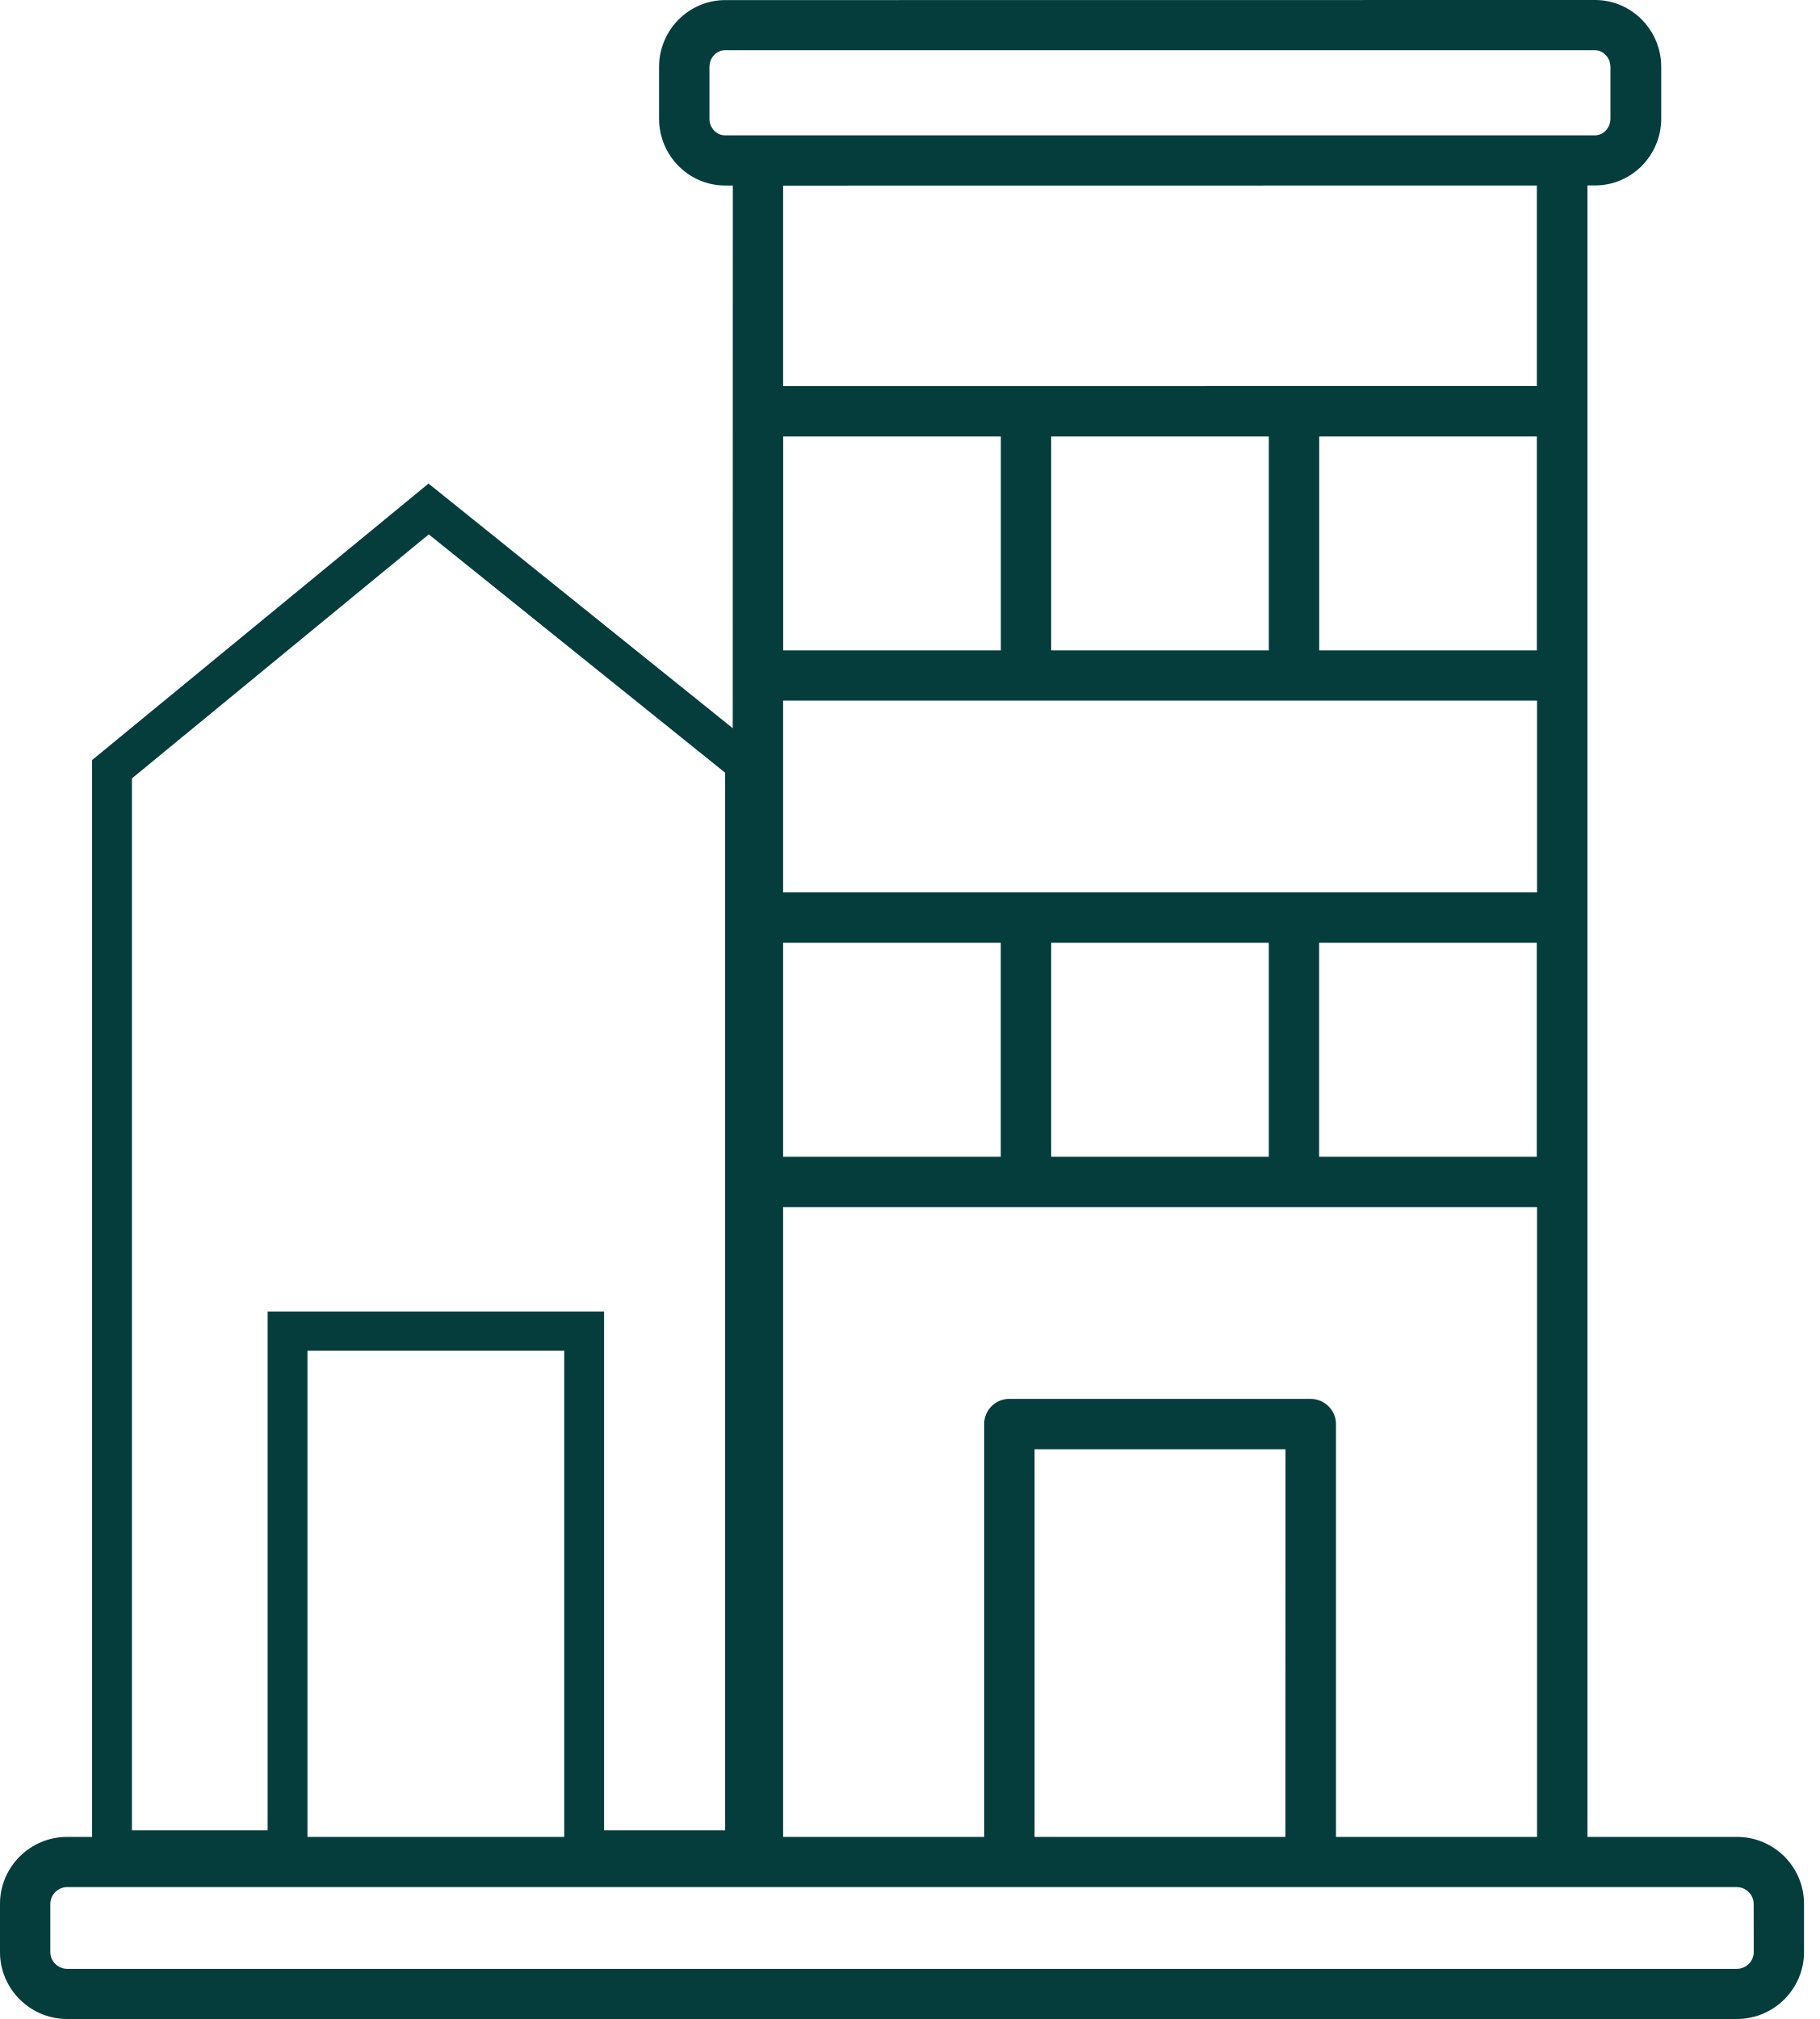
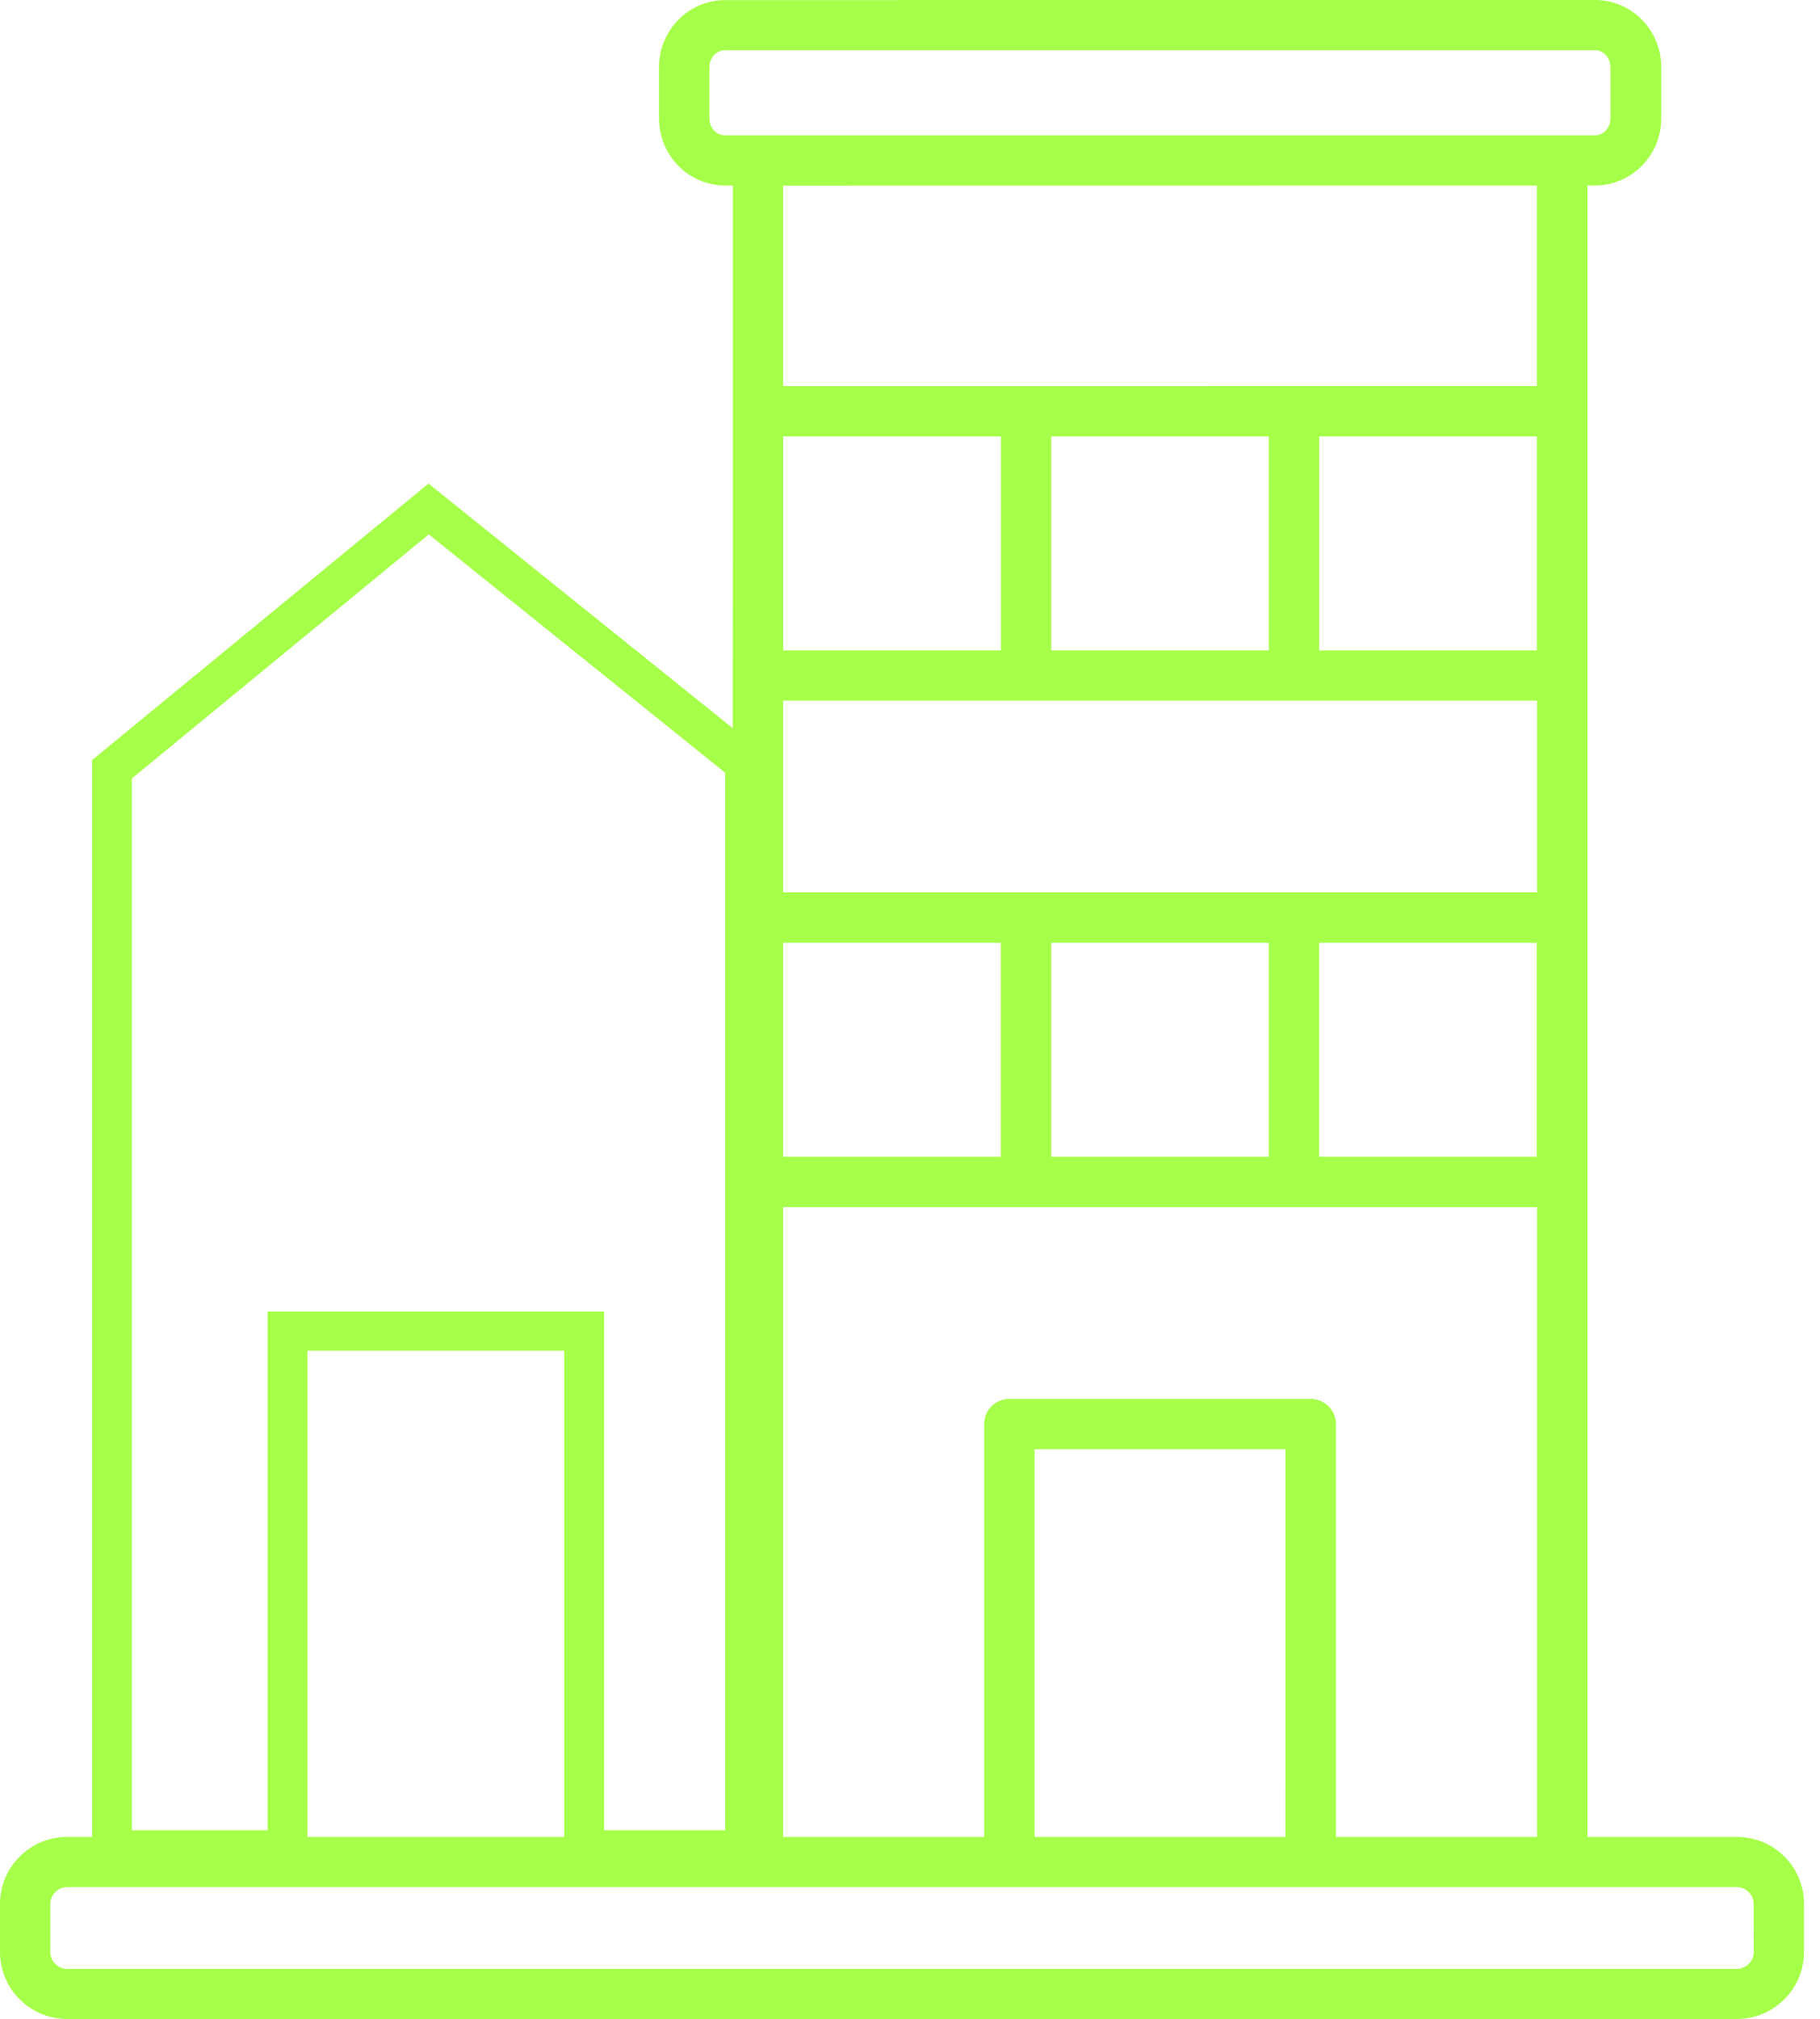
<svg xmlns="http://www.w3.org/2000/svg" width="73" height="81" viewBox="0 0 73 81" fill="none">
-   <path fill-rule="evenodd" clip-rule="evenodd" d="M63.698 7.44H64.005C65.468 7.44 66.659 6.235 66.659 4.754V2.686C66.659 1.204 65.468 0 64.005 0L29.098 0.004C27.636 0.004 26.445 1.208 26.445 2.689V4.757C26.445 6.239 27.636 7.443 29.098 7.443H29.405L29.394 73.694L2.696 73.694C1.209 73.694 0 74.898 0 76.383V78.314C0 79.796 1.209 81 2.696 81H69.692C71.179 81 72.388 79.796 72.388 78.314V76.383C72.391 74.898 71.183 73.694 69.695 73.694H69.694H63.698L63.698 7.44ZM41.514 73.694H51.578L51.582 58.144H41.514V73.694ZM40.502 56.121H52.59C53.15 56.121 53.608 56.581 53.608 57.129V73.694H61.675V48.43H31.424V73.694H39.491V57.129C39.491 56.571 39.942 56.121 40.502 56.121ZM61.675 28.108H31.424V35.8H61.675V28.108ZM40.157 37.823H31.424V46.407H40.157V37.823ZM50.912 37.823H42.18V46.407H50.912V37.823ZM61.665 37.823H52.932V46.407H61.665V37.823ZM52.935 26.093H61.668V17.509H52.935V26.093ZM42.18 26.093H50.912V17.509H42.18V26.093ZM31.427 26.093H40.16V17.509H31.427V26.093ZM28.467 2.689V4.757C28.467 5.126 28.744 5.431 29.097 5.431H63.997C64.343 5.431 64.621 5.126 64.621 4.757V2.689C64.621 2.321 64.339 2.015 63.997 2.015H29.091C28.745 2.015 28.467 2.321 28.467 2.689ZM61.668 15.487V7.443L31.424 7.447V15.49L61.668 15.487ZM69.694 78.988C70.064 78.988 70.371 78.683 70.371 78.314L70.368 76.383C70.368 76.014 70.061 75.709 69.691 75.709H2.696C2.325 75.709 2.019 76.014 2.019 76.383V78.314C2.019 78.683 2.325 78.988 2.696 78.988H69.694Z" fill="#053D3D" />
-   <path fill-rule="evenodd" clip-rule="evenodd" d="M22.64 75H30.695L30.695 30.254L17.195 19.4L3.695 30.493L3.695 75H12.337V54.189H22.64V75ZM24.239 73.429H29.097L29.097 31L17.205 21.439L5.294 31.228L5.294 73.429H10.739V52.618H24.239V73.429Z" fill="#053D3D" />
+   <path fill-rule="evenodd" clip-rule="evenodd" d="M63.698 7.44H64.005C65.468 7.44 66.659 6.235 66.659 4.754V2.686C66.659 1.204 65.468 0 64.005 0L29.098 0.004C27.636 0.004 26.445 1.208 26.445 2.689V4.757C26.445 6.239 27.636 7.443 29.098 7.443H29.405L29.394 73.694L2.696 73.694C1.209 73.694 0 74.898 0 76.383V78.314C0 79.796 1.209 81 2.696 81H69.692C71.179 81 72.388 79.796 72.388 78.314V76.383C72.391 74.898 71.183 73.694 69.695 73.694H69.694H63.698L63.698 7.44ZM41.514 73.694H51.578L51.582 58.144H41.514V73.694ZM40.502 56.121H52.59C53.15 56.121 53.608 56.581 53.608 57.129V73.694H61.675V48.43H31.424V73.694H39.491V57.129C39.491 56.571 39.942 56.121 40.502 56.121ZM61.675 28.108H31.424V35.8H61.675V28.108ZM40.157 37.823H31.424V46.407H40.157V37.823ZM50.912 37.823H42.18V46.407H50.912V37.823ZM61.665 37.823H52.932V46.407H61.665V37.823ZM52.935 26.093H61.668V17.509H52.935V26.093ZM42.18 26.093H50.912V17.509H42.18V26.093ZM31.427 26.093H40.16V17.509H31.427V26.093ZM28.467 2.689V4.757C28.467 5.126 28.744 5.431 29.097 5.431H63.997C64.343 5.431 64.621 5.126 64.621 4.757V2.689C64.621 2.321 64.339 2.015 63.997 2.015H29.091C28.745 2.015 28.467 2.321 28.467 2.689ZM61.668 15.487V7.443L31.424 7.447V15.49L61.668 15.487ZM69.694 78.988C70.064 78.988 70.371 78.683 70.371 78.314L70.368 76.383C70.368 76.014 70.061 75.709 69.691 75.709H2.696C2.325 75.709 2.019 76.014 2.019 76.383V78.314C2.019 78.683 2.325 78.988 2.696 78.988H69.694Z" fill="#A6FF48" />
+   <path fill-rule="evenodd" clip-rule="evenodd" d="M22.64 75H30.695L30.695 30.254L17.195 19.4L3.695 30.493L3.695 75H12.337V54.189H22.64V75ZM24.239 73.429H29.097L29.097 31L17.205 21.439L5.294 31.228L5.294 73.429H10.739V52.618H24.239V73.429Z" fill="#A6FF48" />
</svg>
